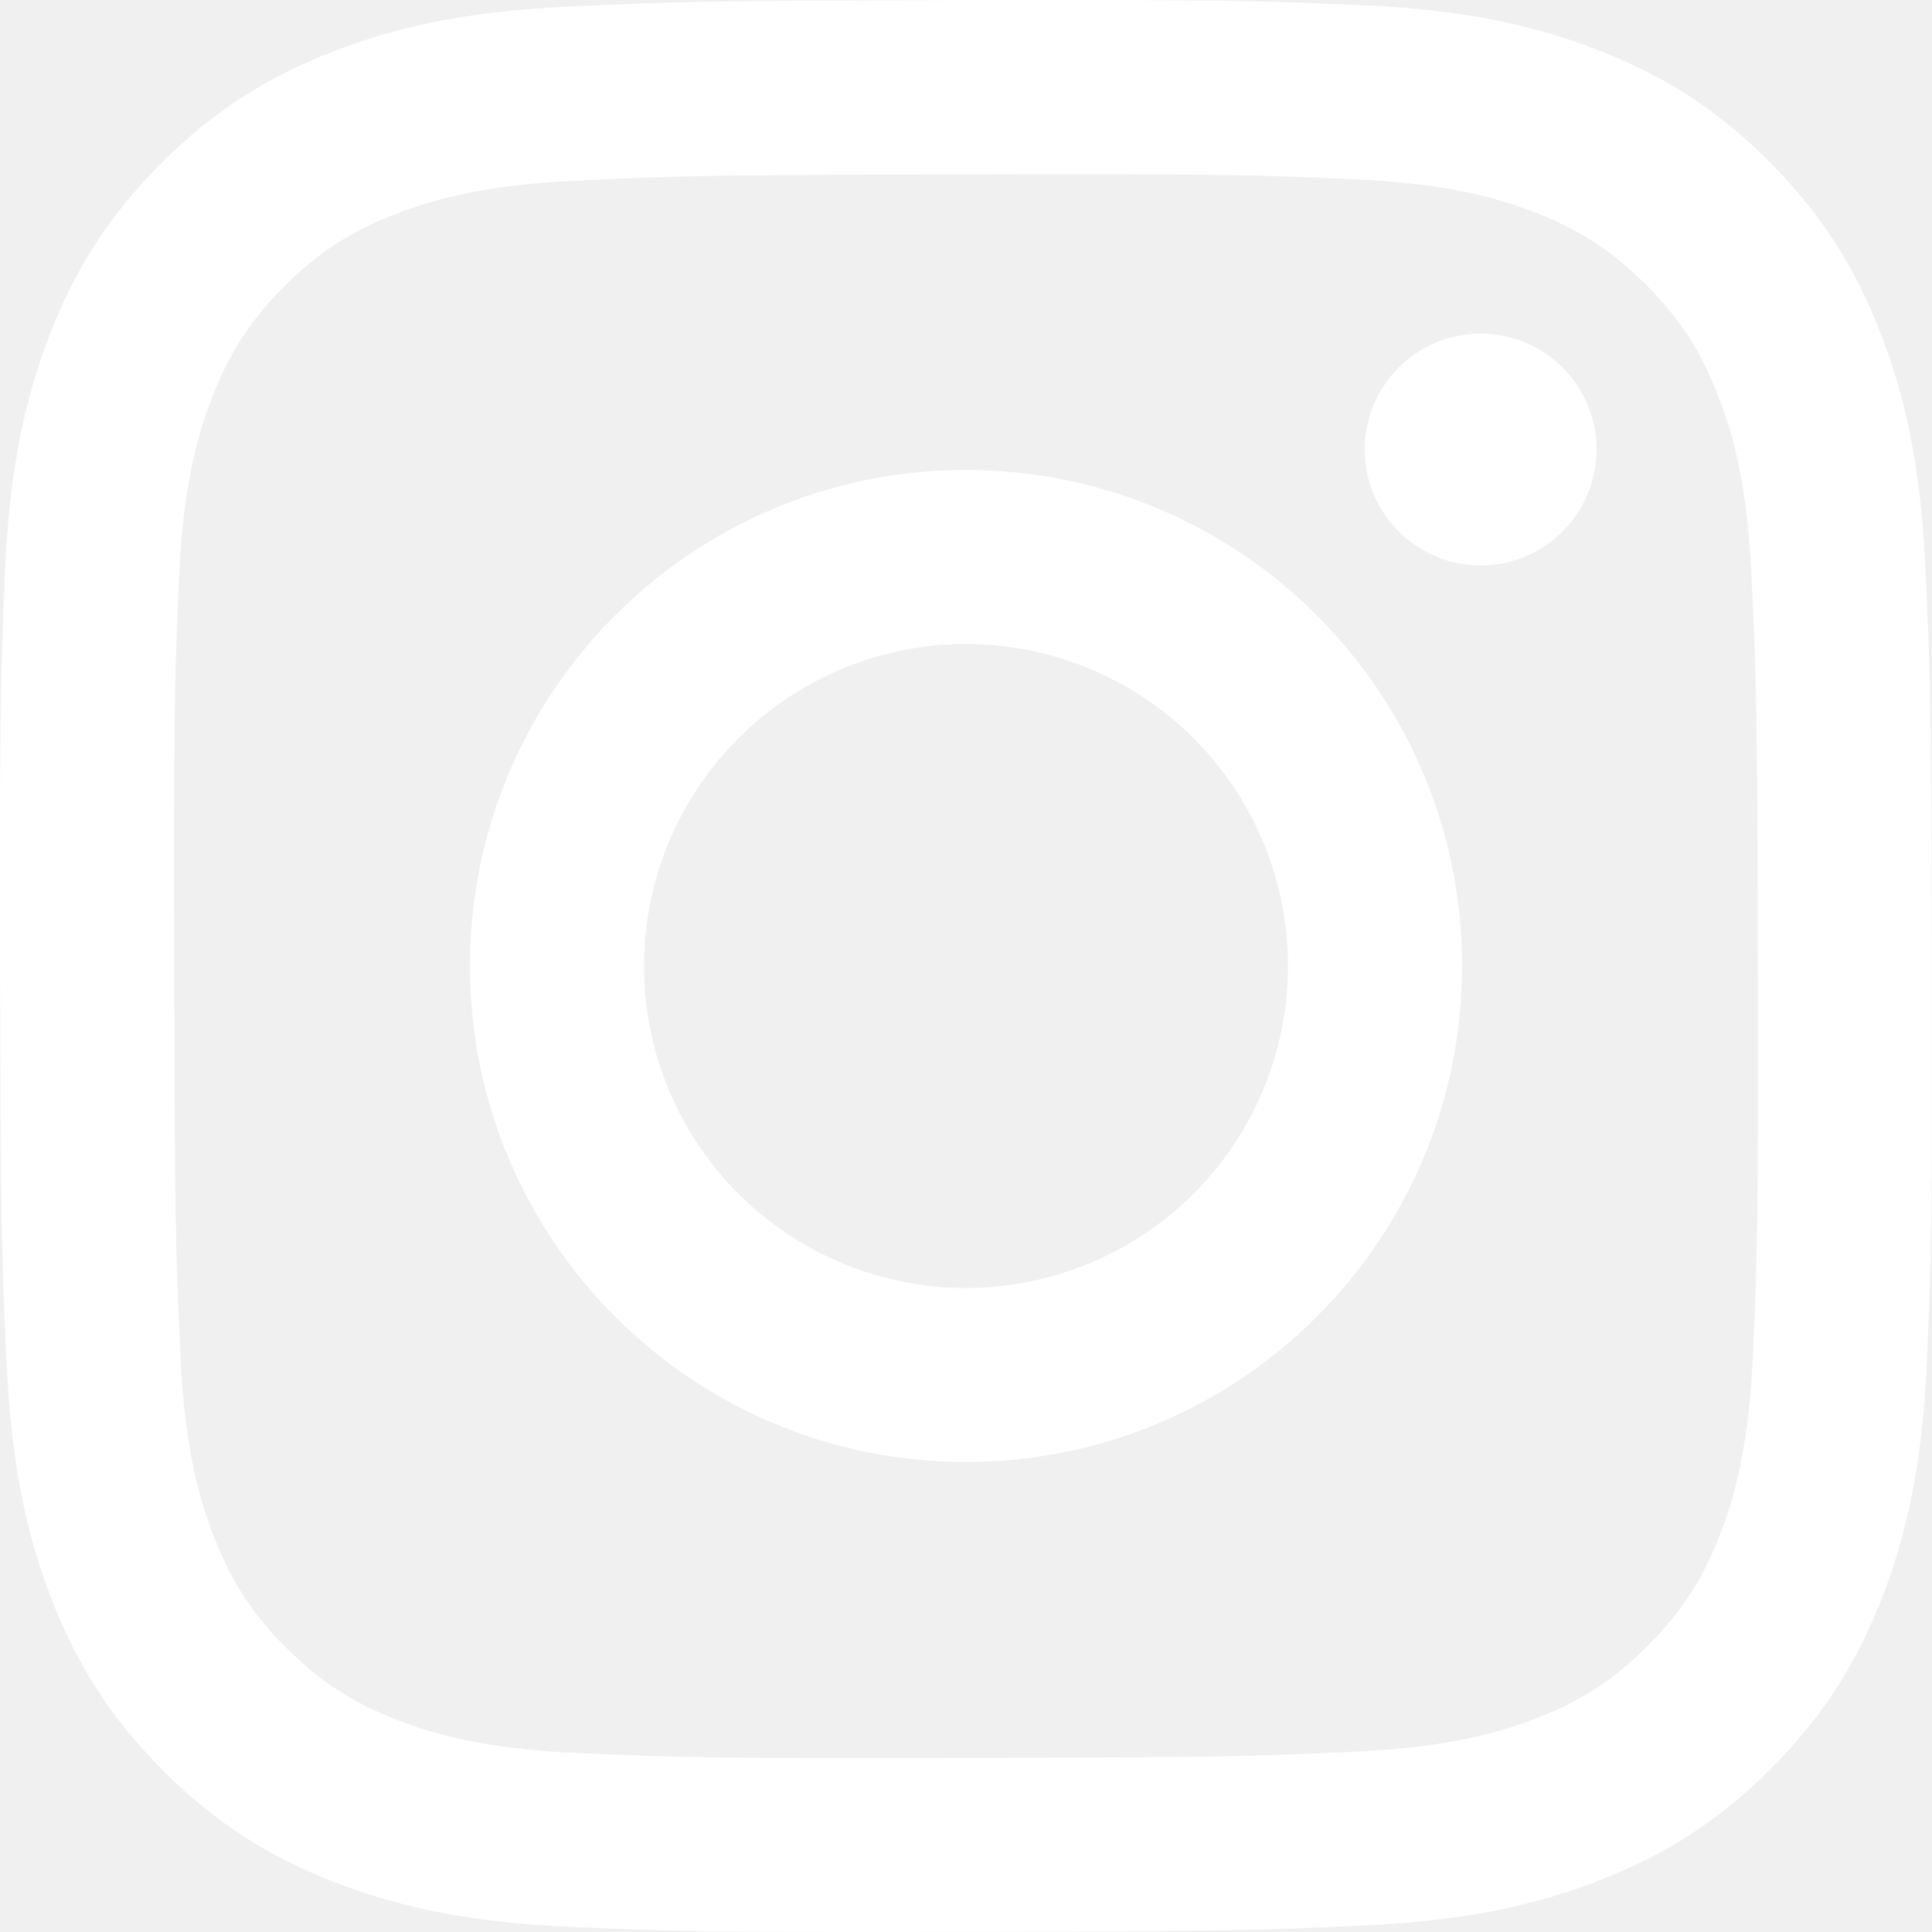
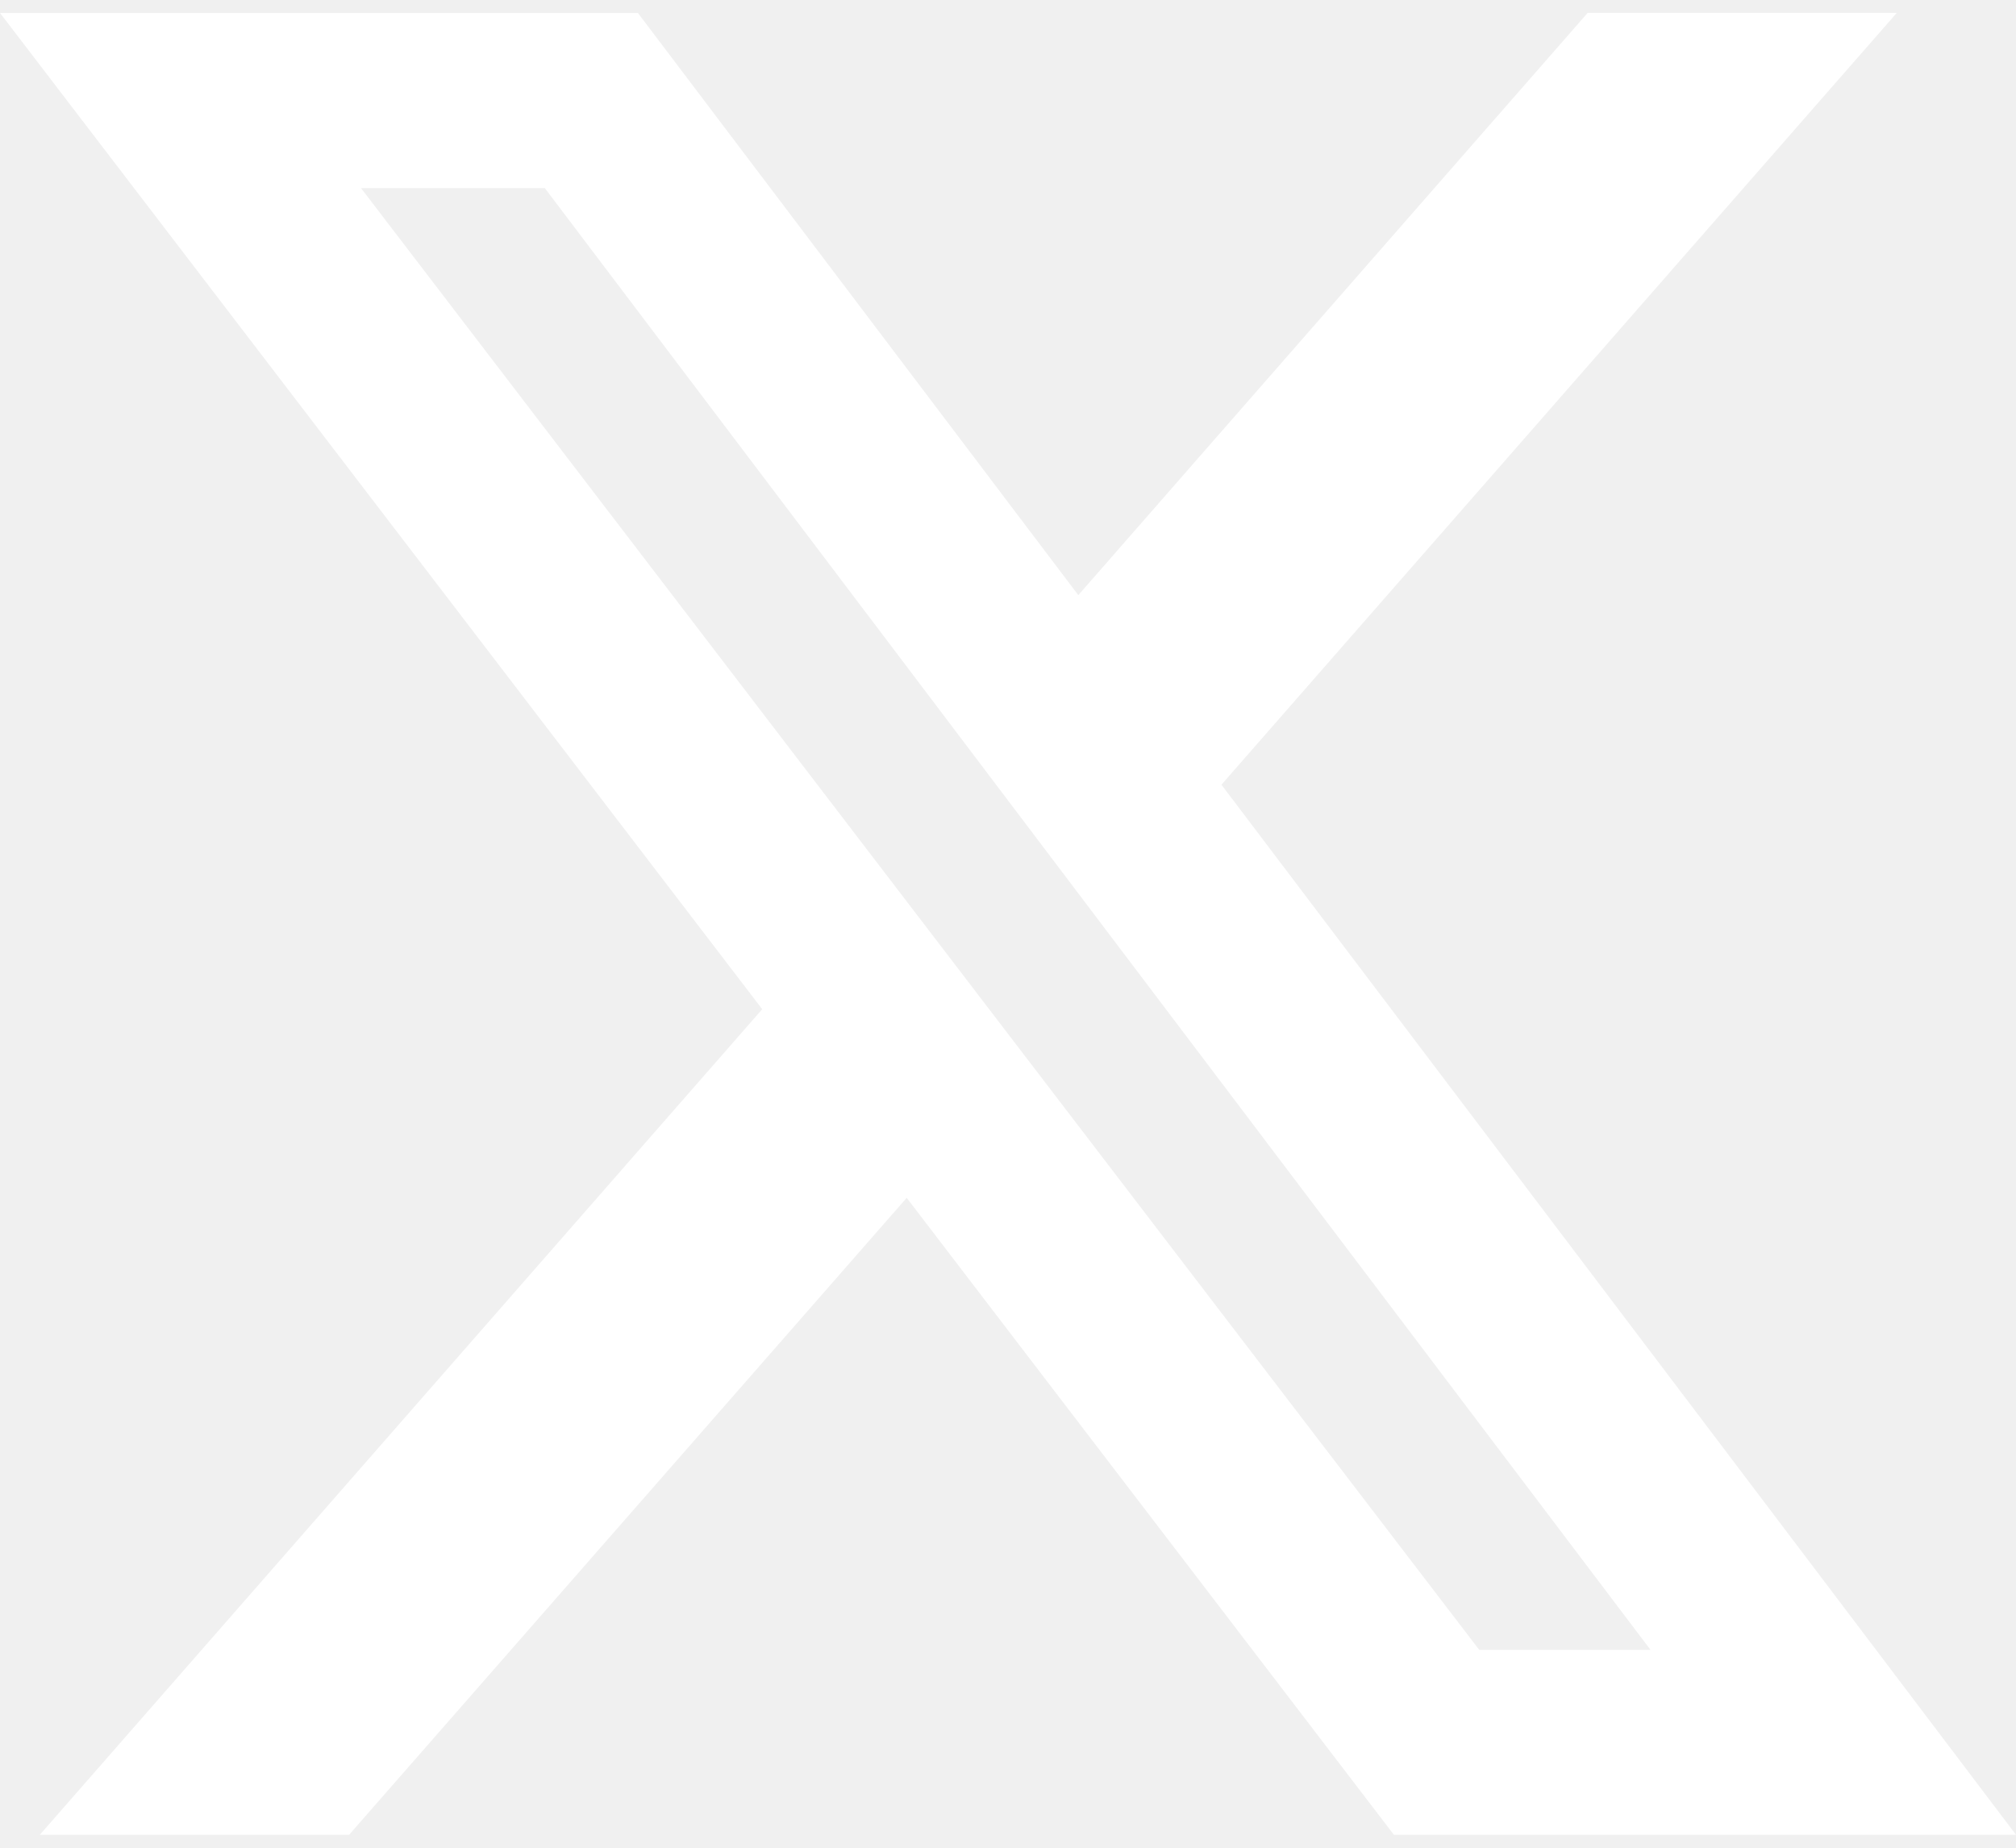
- <svg xmlns="http://www.w3.org/2000/svg" width="24" height="24" viewBox="0 0 24 24" fill="none">
-   <path d="M7.03 0.084C5.753 0.144 4.881 0.348 4.119 0.647C3.33 0.955 2.662 1.367 1.996 2.035C1.331 2.703 0.921 3.372 0.616 4.162C0.321 4.926 0.12 5.799 0.064 7.076C0.008 8.354 -0.005 8.764 0.001 12.023C0.008 15.282 0.022 15.69 0.084 16.97C0.145 18.247 0.348 19.119 0.647 19.881C0.955 20.67 1.367 21.338 2.035 22.004C2.703 22.669 3.372 23.078 4.164 23.384C4.927 23.679 5.8 23.88 7.077 23.936C8.355 23.992 8.766 24.005 12.024 23.999C15.281 23.992 15.692 23.978 16.971 23.917C18.251 23.857 19.118 23.652 19.881 23.354C20.67 23.045 21.339 22.634 22.004 21.966C22.669 21.298 23.078 20.628 23.384 19.837C23.679 19.074 23.88 18.201 23.936 16.925C23.991 15.644 24.005 15.235 23.998 11.977C23.992 8.719 23.977 8.31 23.917 7.031C23.856 5.751 23.653 4.882 23.354 4.119C23.045 3.33 22.634 2.662 21.966 1.996C21.298 1.33 20.628 0.921 19.838 0.617C19.074 0.321 18.202 0.12 16.924 0.065C15.647 0.009 15.236 -0.005 11.977 0.001C8.718 0.008 8.31 0.022 7.03 0.084ZM7.17 21.777C6 21.726 5.365 21.532 4.942 21.369C4.381 21.153 3.982 20.892 3.56 20.474C3.138 20.056 2.879 19.655 2.66 19.096C2.495 18.673 2.297 18.038 2.243 16.868C2.183 15.604 2.171 15.224 2.164 12.02C2.157 8.816 2.169 8.437 2.224 7.172C2.274 6.003 2.47 5.367 2.632 4.944C2.848 4.383 3.108 3.984 3.527 3.562C3.946 3.141 4.346 2.881 4.906 2.662C5.329 2.497 5.963 2.301 7.133 2.245C8.398 2.185 8.777 2.173 11.981 2.166C15.184 2.159 15.564 2.171 16.83 2.227C17.999 2.278 18.635 2.471 19.058 2.635C19.619 2.851 20.018 3.11 20.44 3.53C20.861 3.949 21.121 4.347 21.34 4.908C21.506 5.33 21.702 5.964 21.757 7.135C21.817 8.4 21.831 8.78 21.837 11.983C21.843 15.186 21.831 15.566 21.776 16.831C21.725 18.001 21.531 18.636 21.368 19.06C21.152 19.62 20.891 20.02 20.472 20.442C20.053 20.863 19.654 21.123 19.094 21.341C18.672 21.506 18.036 21.703 16.868 21.759C15.602 21.818 15.223 21.831 12.018 21.838C8.814 21.845 8.436 21.832 7.17 21.777ZM16.953 5.586C16.953 5.871 17.038 6.15 17.197 6.386C17.356 6.623 17.581 6.807 17.844 6.915C18.108 7.024 18.397 7.052 18.677 6.996C18.956 6.94 19.212 6.802 19.413 6.6C19.614 6.399 19.751 6.142 19.806 5.862C19.861 5.583 19.832 5.293 19.722 5.03C19.613 4.767 19.428 4.543 19.191 4.385C18.953 4.227 18.675 4.143 18.39 4.144C18.008 4.145 17.642 4.297 17.373 4.568C17.103 4.838 16.952 5.205 16.953 5.586ZM5.838 12.012C5.845 15.415 8.609 18.168 12.011 18.161C15.414 18.155 18.169 15.391 18.162 11.988C18.156 8.585 15.391 5.832 11.988 5.838C8.585 5.845 5.832 8.609 5.838 12.012ZM8 12.008C7.998 11.217 8.231 10.443 8.67 9.784C9.108 9.125 9.732 8.612 10.462 8.307C11.192 8.003 11.996 7.922 12.773 8.075C13.549 8.228 14.262 8.607 14.823 9.166C15.383 9.724 15.766 10.436 15.922 11.212C16.077 11.987 16 12.792 15.698 13.523C15.397 14.255 14.886 14.88 14.229 15.321C13.572 15.762 12.799 15.998 12.008 16C11.483 16.001 10.962 15.899 10.477 15.698C9.991 15.498 9.549 15.205 9.177 14.834C8.805 14.463 8.509 14.023 8.307 13.538C8.105 13.053 8.001 12.533 8 12.008Z" fill="white" />
+ <svg xmlns="http://www.w3.org/2000/svg" width="24" height="22" viewBox="0 0 24 22" fill="none">
+   <path d="M18.901 0.153H22.581L14.541 9.343L24 21.846H16.594L10.794 14.262L4.156 21.846H0.474L9.074 12.016L0 0.154H7.594L12.837 7.086L18.901 0.153ZM17.61 19.644H19.649L6.486 2.24H4.298L17.61 19.644Z" fill="white" />
</svg>
